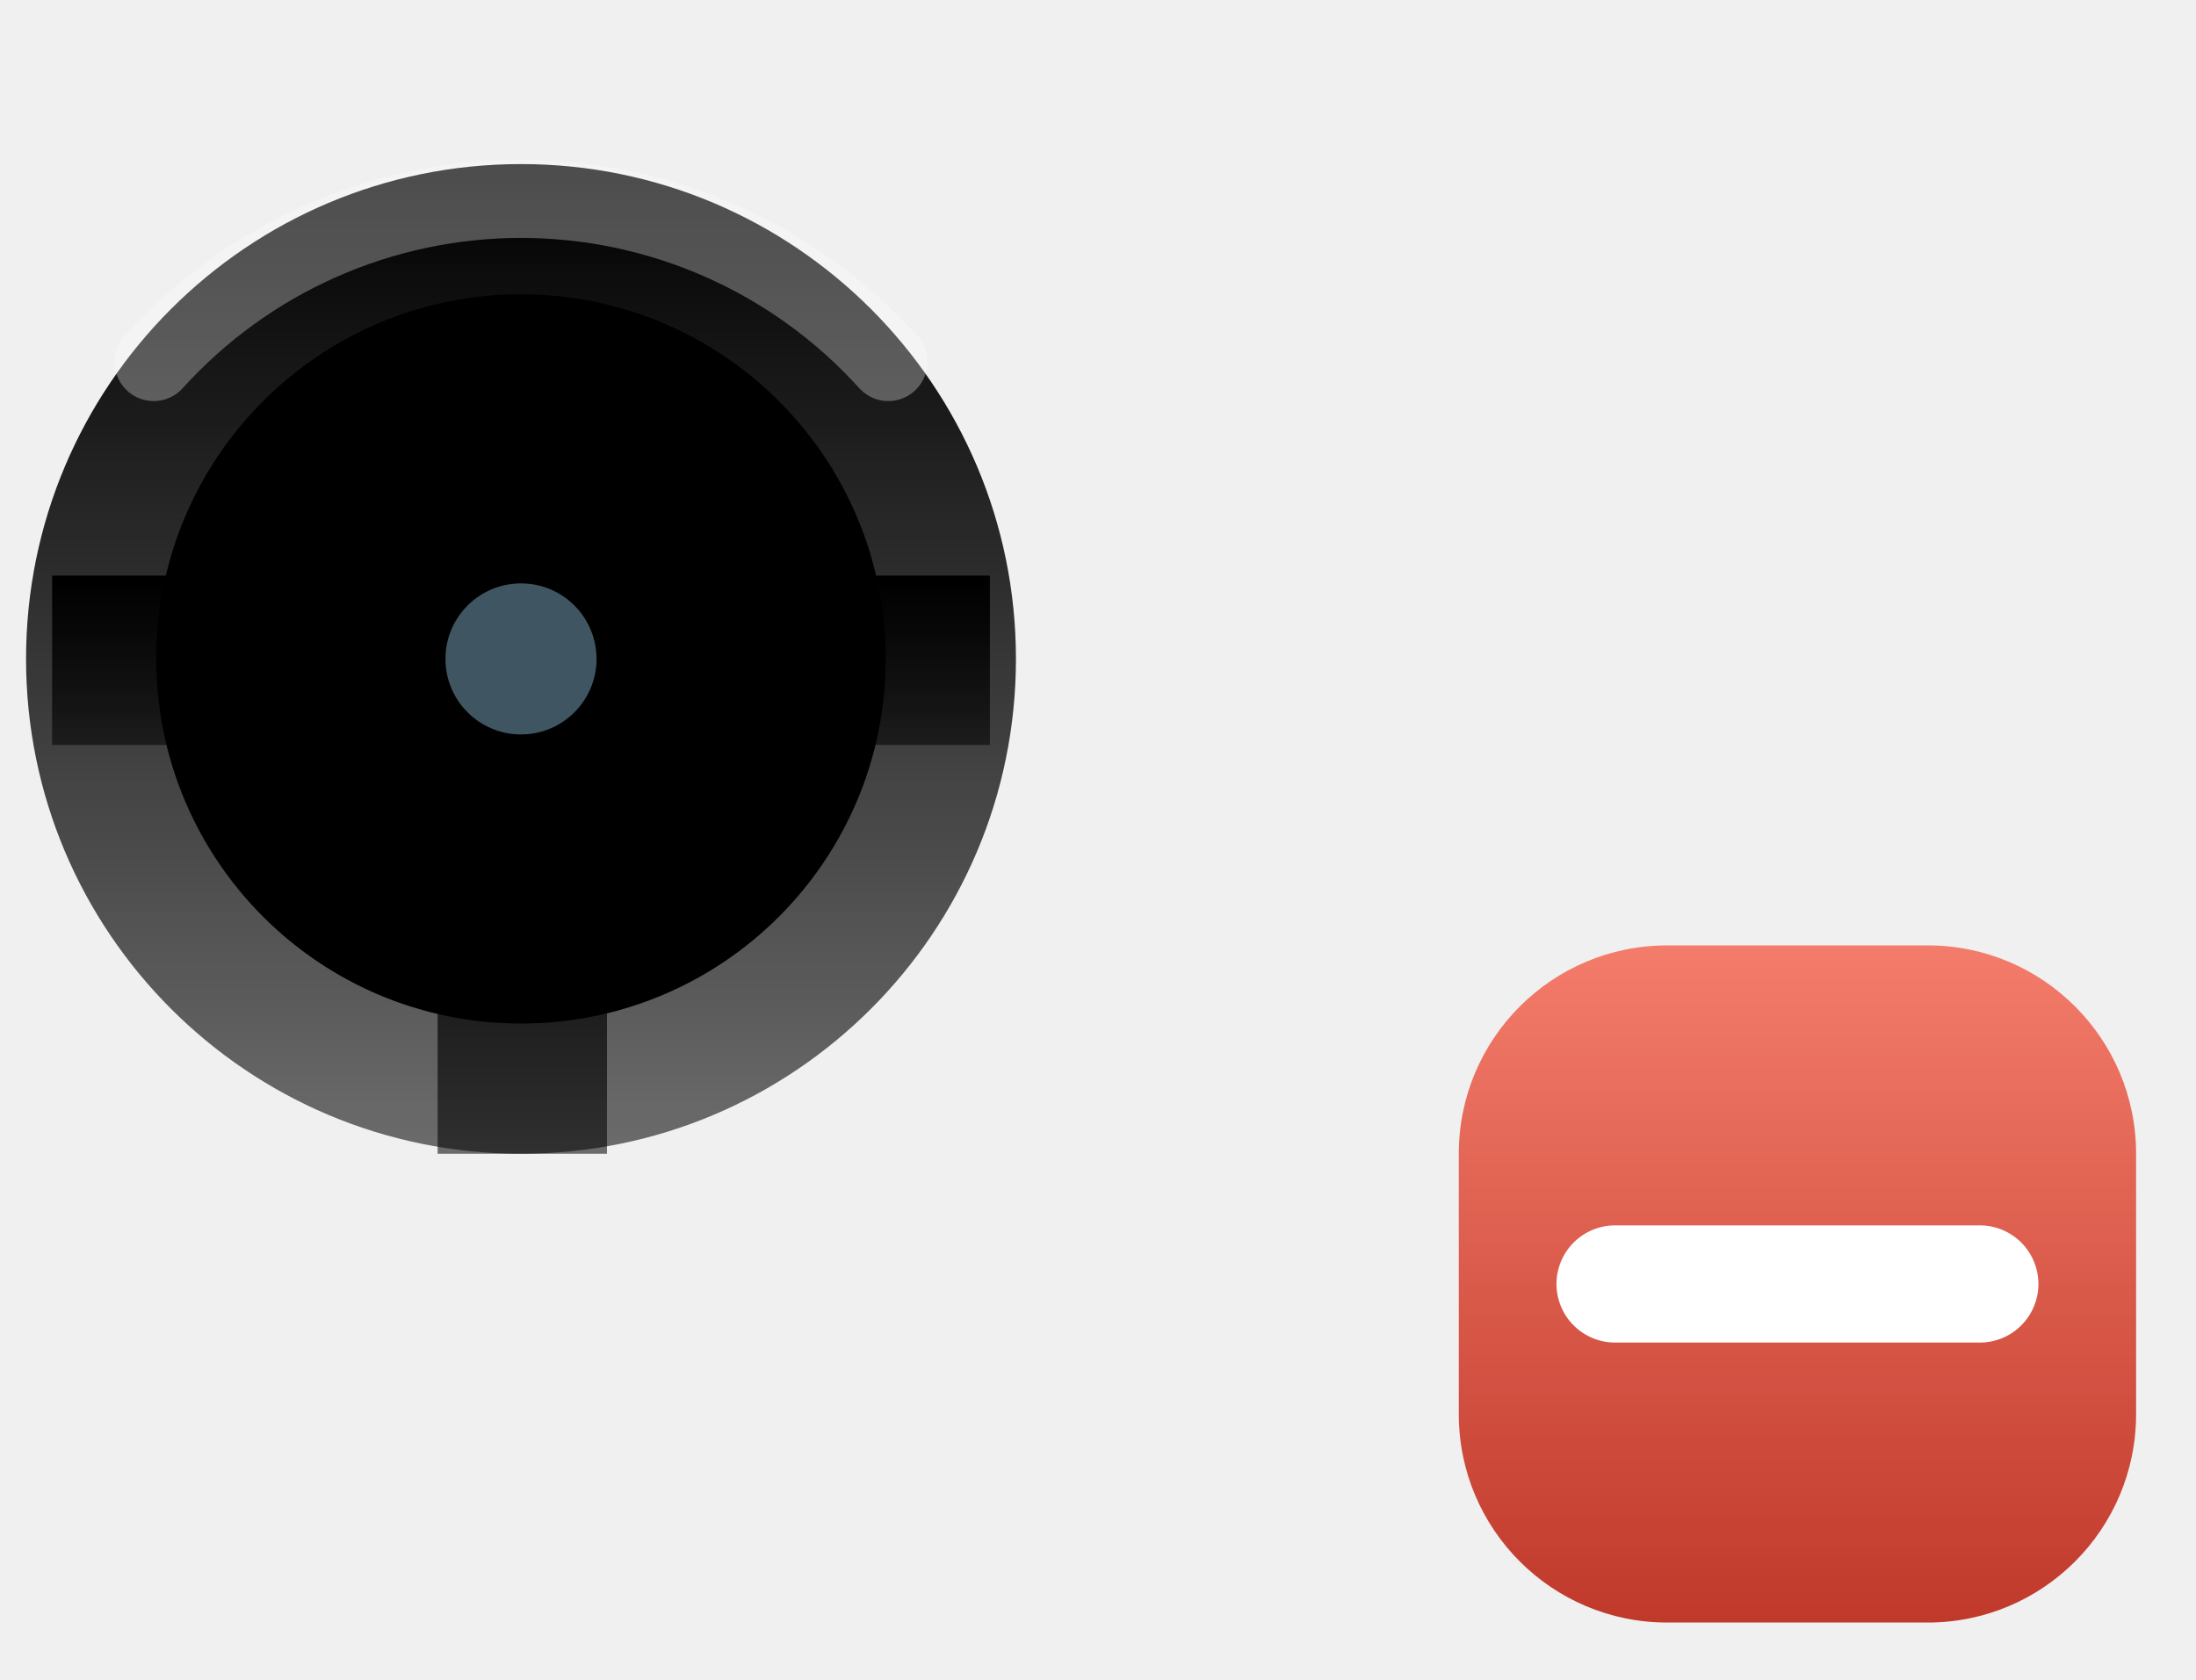
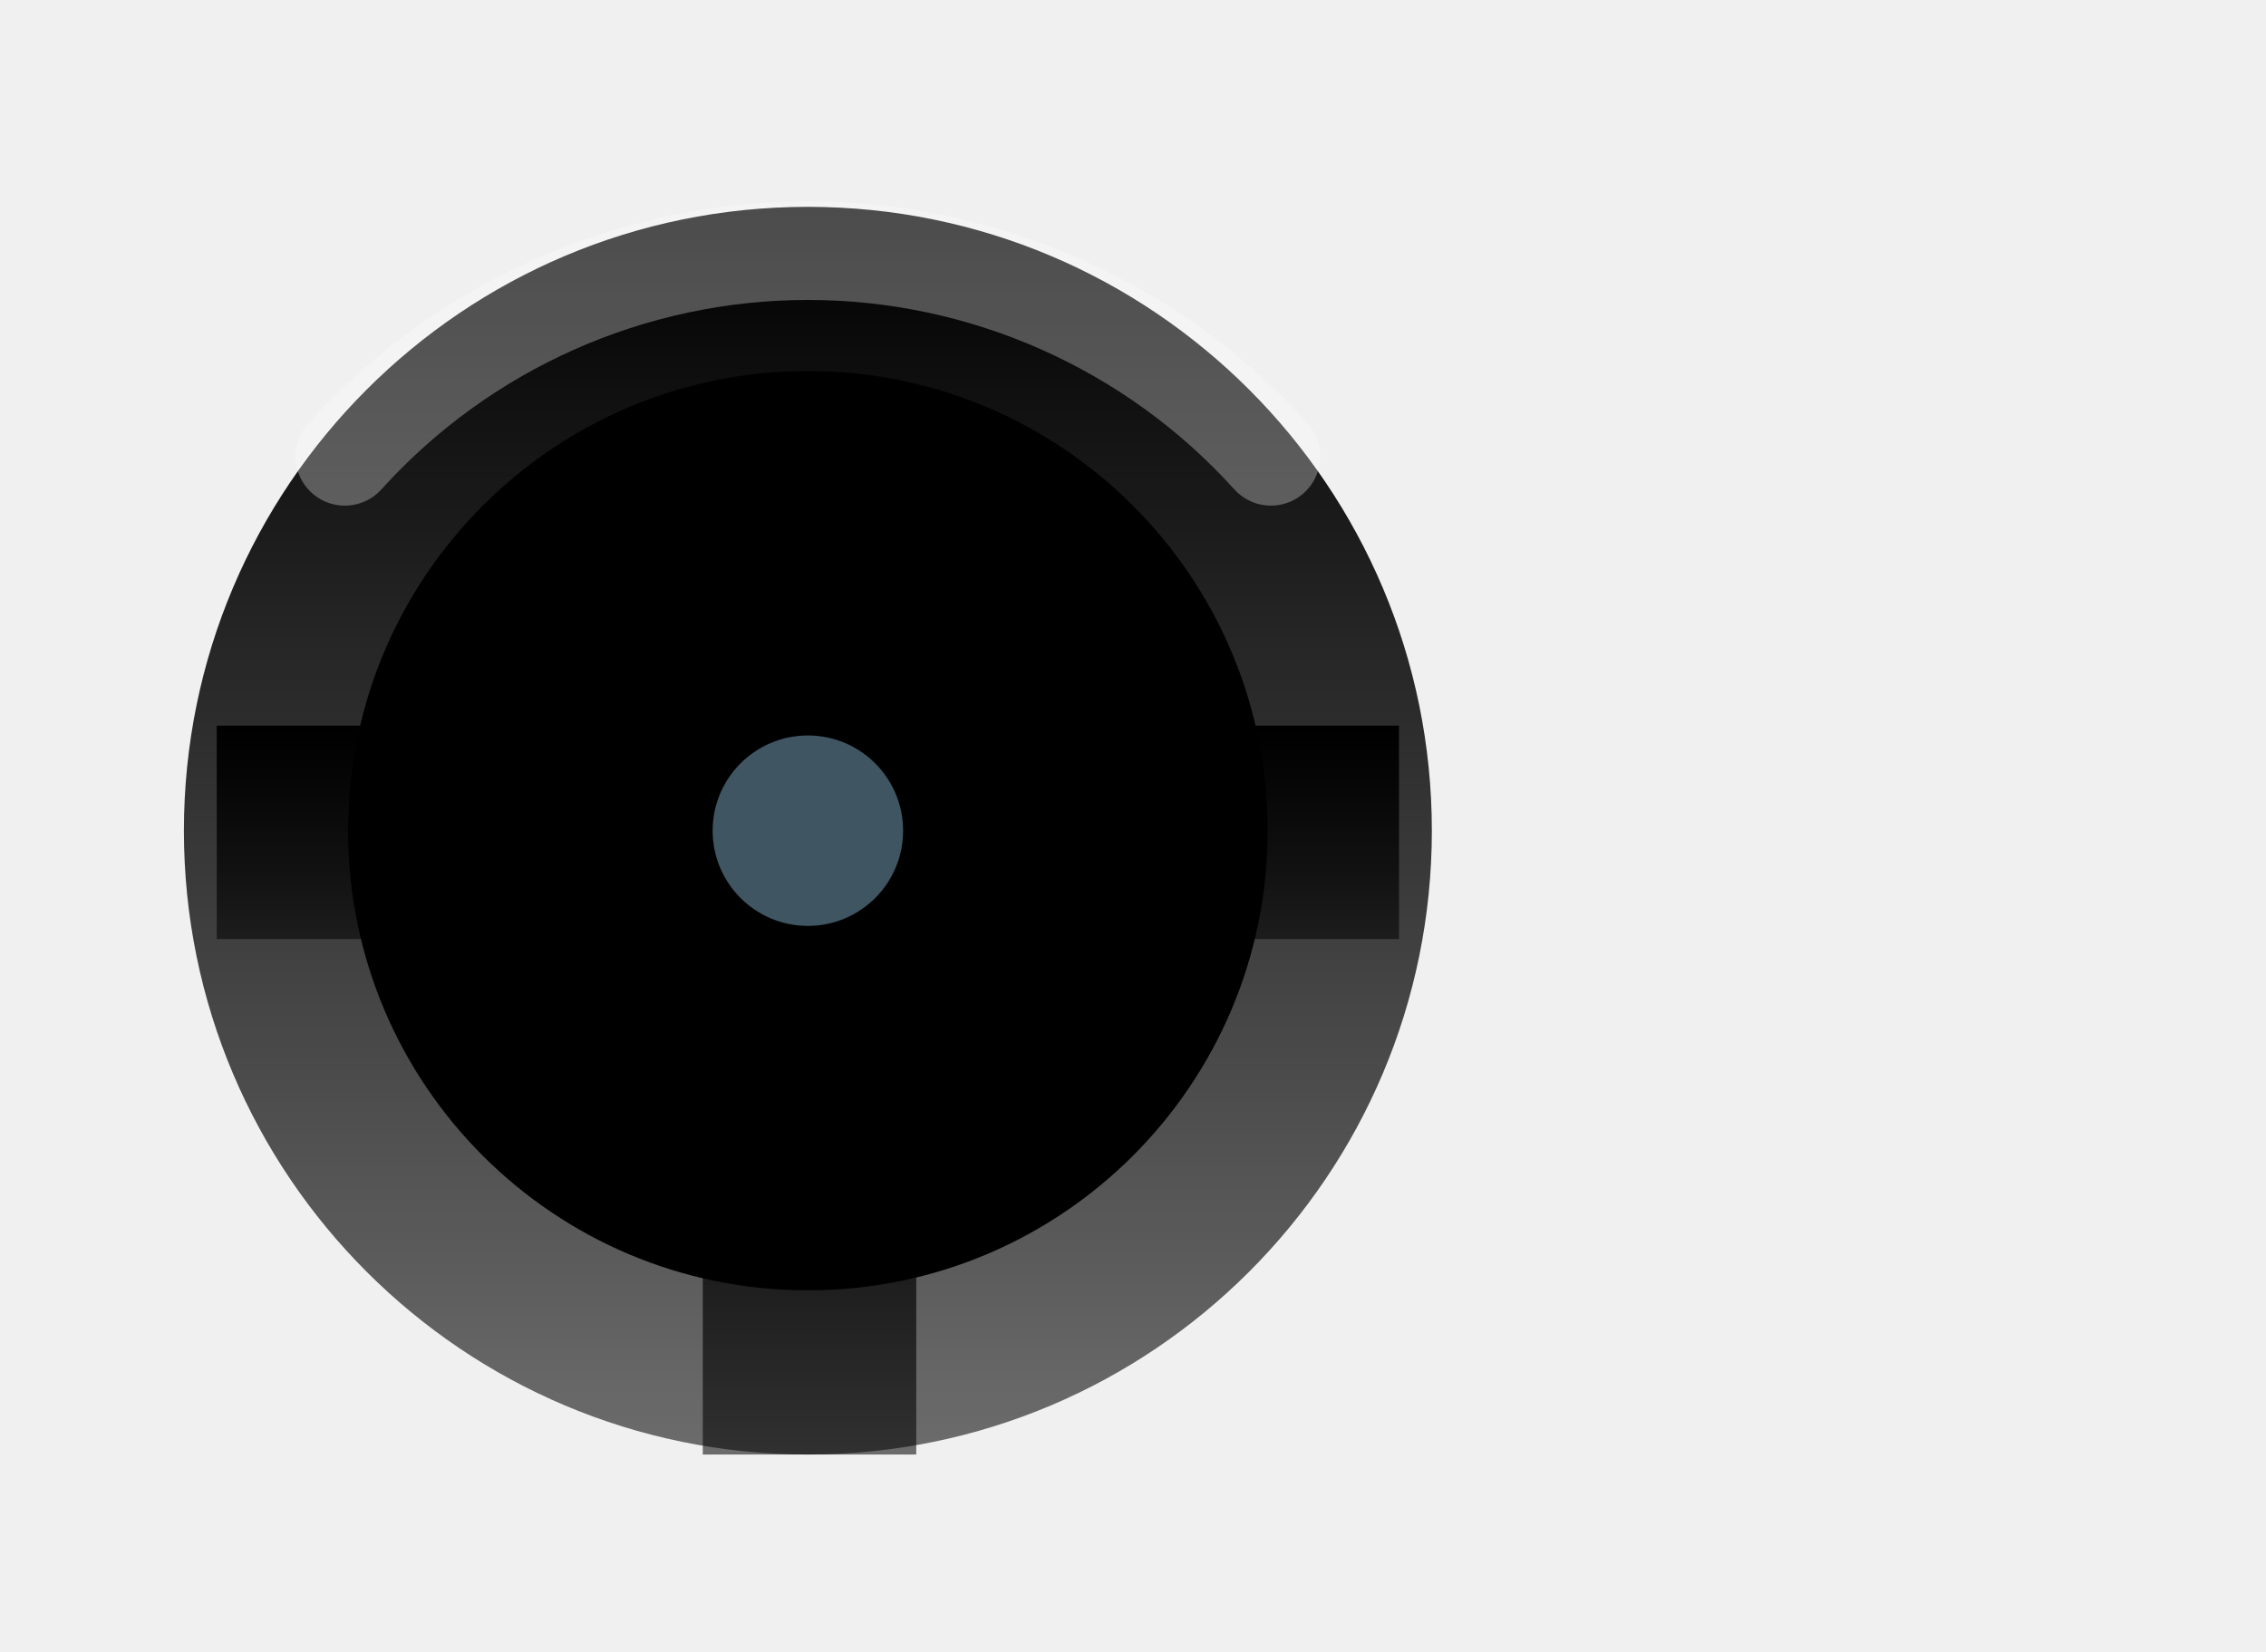
- <svg xmlns="http://www.w3.org/2000/svg" viewBox="0 0 84.3 64.5">
+ <svg xmlns="http://www.w3.org/2000/svg" viewBox="0 0 69 50.3">
  <defs>
    <linearGradient id="mtl" x1="0" y1="0" x2="0" y2="1">
      <stop stop-color="{{graphic1Color}}" />
      <stop offset="1" stop-color="{{graphic1Color}}" stop-opacity="0.55" />
    </linearGradient>
-     <linearGradient id="minusG" x1="0" y1="0" x2="0" y2="1">
-       <stop stop-color="#f47c6a" />
-       <stop offset="1" stop-color="#c0392b" />
-     </linearGradient>
  </defs>
-   <g transform="translate(-10 -8.7)">
+   <g transform="translate(-5.4 -8.7)">
    <circle cx="30" cy="34" r="19" fill="url(#mtl)" />
    <circle cx="30" cy="34" r="14" fill="{{backgroundColor}}" />
    <rect x="12" y="30.8" width="36" height="6.5" fill="url(#mtl)" />
    <rect x="26.8" y="34" width="6.5" height="19" fill="url(#mtl)" />
    <circle cx="30" cy="34" r="6.8" fill="url(#mtl)" />
    <circle cx="30" cy="34" r="2.9" fill="#3f5561" />
    <path d="M 15.9 22.6 A 19 19 0 0 1 44.1 22.6" fill="none" stroke="#ffffff" stroke-width="3" opacity="0.3" stroke-linecap="round" />
-     <path d="M54 22 Q62 34 54 46" fill="none" stroke="{{graphic2Color}}" stroke-width="3" stroke-linecap="round" opacity="0.5" />
-     <path d="M62 17 Q72 34 62 51" fill="none" stroke="{{graphic2Color}}" stroke-width="3.6" stroke-linecap="round" opacity="0.75" />
-     <path d="M70 12 Q82 34 70 56" fill="none" stroke="{{graphic2Color}}" stroke-width="4.2" stroke-linecap="round" />
-     <rect x="66" y="45" width="26" height="26" rx="8" fill="url(#minusG)" stroke="{{backgroundColor}}" stroke-width="3" />
-     <path d="M72 58h14" stroke="#ffffff" stroke-width="4.5" stroke-linecap="round" />
+     <path d="M54 22 Q62 34 54 46" fill="none" stroke="{{graphic2Color}}" stroke-width="3" stroke-linecap="round" />
+     <path d="M62 17 Q72 34 62 51" fill="none" stroke="{{graphic2Color}}" stroke-width="3.6" stroke-linecap="round" />
  </g>
</svg>
